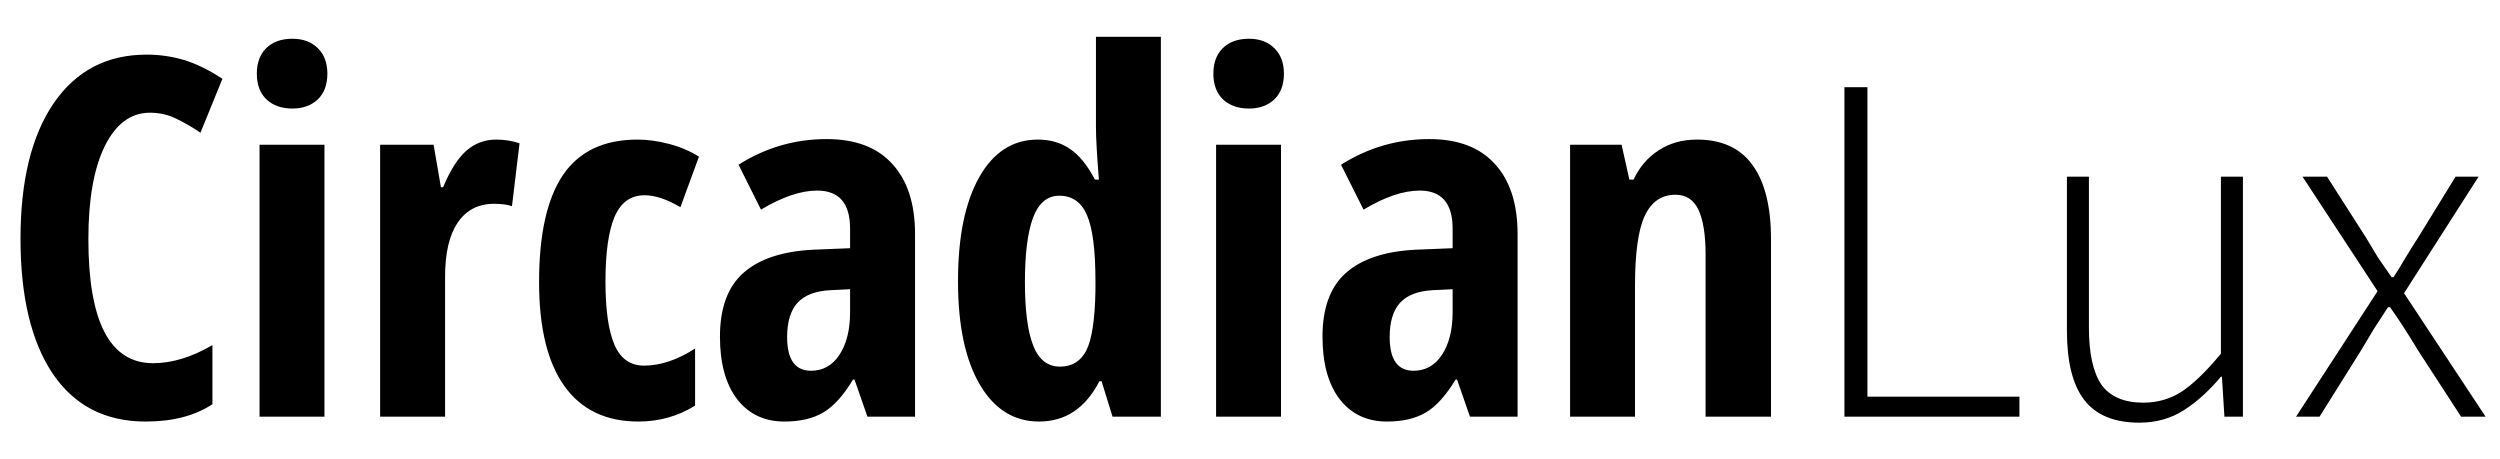
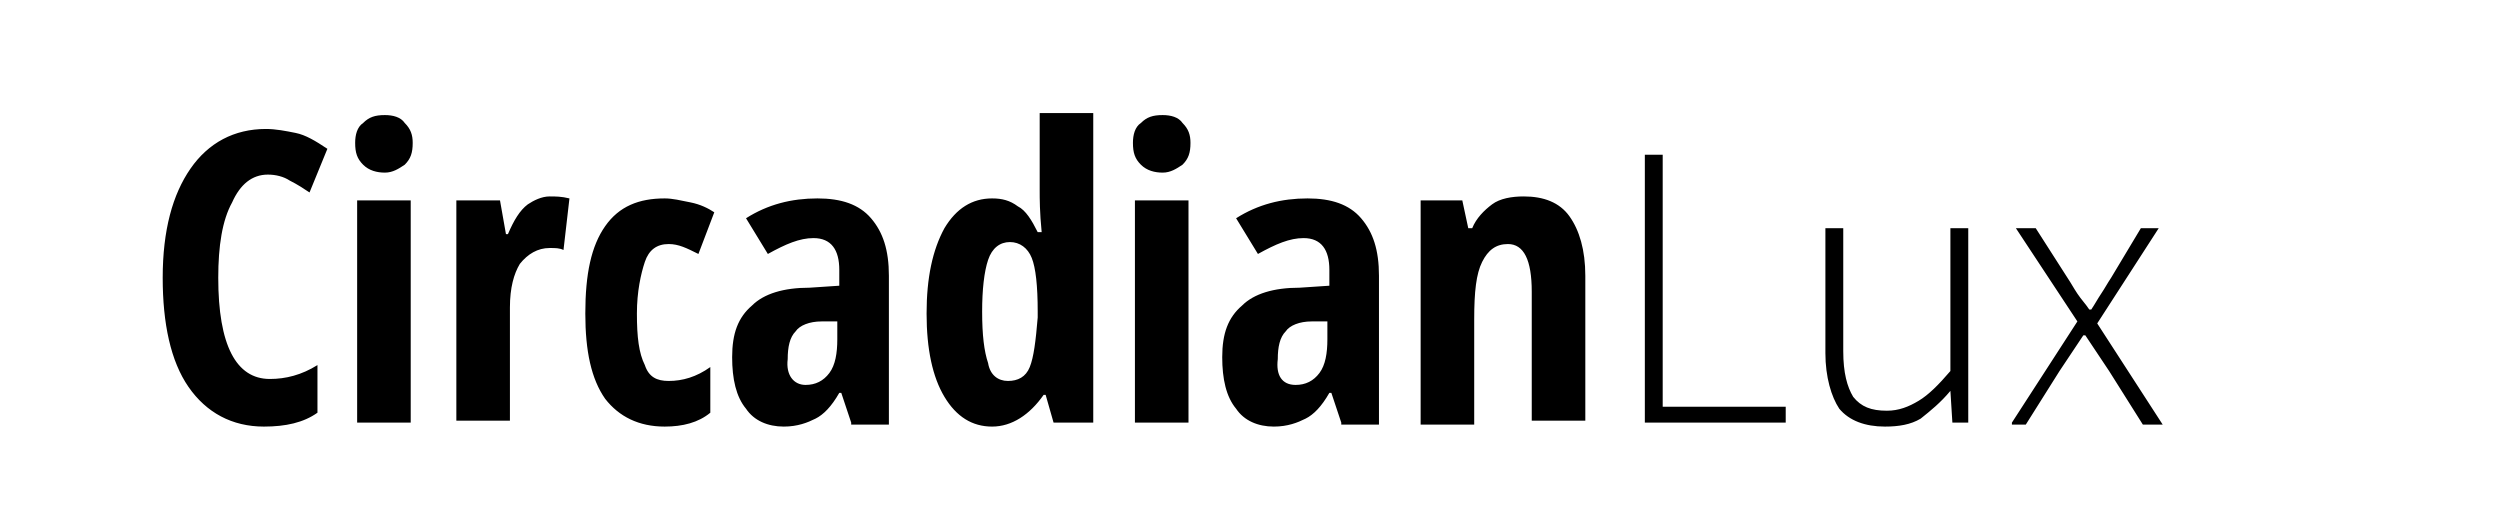
- <svg xmlns="http://www.w3.org/2000/svg" width="60" height="11" viewBox="0 0 60 11" fill="none">
-   <path d="M3.598 2.705C3.141 2.705 2.779 2.973 2.514 3.508C2.252 4.043 2.121 4.787 2.121 5.74C2.121 7.725 2.639 8.717 3.674 8.717C4.127 8.717 4.602 8.572 5.098 8.283V9.701C4.68 9.979 4.145 10.117 3.492 10.117C2.527 10.117 1.785 9.734 1.266 8.969C0.75 8.199 0.492 7.119 0.492 5.729C0.492 4.338 0.758 3.254 1.289 2.477C1.824 1.699 2.566 1.311 3.516 1.311C3.828 1.311 4.127 1.354 4.412 1.439C4.701 1.525 5.01 1.676 5.338 1.891L4.811 3.186C4.635 3.064 4.447 2.955 4.248 2.857C4.049 2.756 3.832 2.705 3.598 2.705ZM7.787 10H6.229V3.473H7.787V10ZM6.164 1.768C6.164 1.51 6.238 1.307 6.387 1.158C6.539 1.006 6.75 0.93 7.02 0.93C7.273 0.93 7.477 1.006 7.629 1.158C7.781 1.307 7.857 1.51 7.857 1.768C7.857 2.033 7.779 2.24 7.623 2.389C7.467 2.533 7.266 2.605 7.02 2.605C6.762 2.605 6.555 2.533 6.398 2.389C6.242 2.24 6.164 2.033 6.164 1.768ZM11.906 3.35C12.098 3.35 12.285 3.379 12.469 3.438L12.287 4.949C12.178 4.91 12.035 4.891 11.859 4.891C11.48 4.891 11.19 5.041 10.986 5.342C10.783 5.639 10.682 6.072 10.682 6.643V10H9.123V3.473H10.406L10.582 4.492H10.635C10.807 4.082 10.994 3.789 11.197 3.613C11.4 3.438 11.637 3.35 11.906 3.35ZM15.322 10.117C14.545 10.117 13.953 9.834 13.547 9.268C13.141 8.701 12.938 7.869 12.938 6.771C12.938 5.623 13.129 4.766 13.512 4.199C13.898 3.633 14.494 3.35 15.299 3.35C15.541 3.35 15.795 3.385 16.061 3.455C16.326 3.525 16.564 3.627 16.775 3.76L16.33 4.973C16.006 4.781 15.719 4.686 15.469 4.686C15.137 4.686 14.896 4.859 14.748 5.207C14.604 5.551 14.531 6.068 14.531 6.76C14.531 7.436 14.604 7.941 14.748 8.277C14.893 8.609 15.129 8.775 15.457 8.775C15.848 8.775 16.256 8.639 16.682 8.365V9.736C16.271 9.99 15.818 10.117 15.322 10.117ZM20.818 10L20.508 9.109H20.473C20.242 9.492 20.004 9.756 19.758 9.9C19.512 10.045 19.201 10.117 18.826 10.117C18.346 10.117 17.967 9.938 17.689 9.578C17.416 9.219 17.279 8.719 17.279 8.078C17.279 7.391 17.467 6.881 17.842 6.549C18.221 6.213 18.785 6.027 19.535 5.992L20.402 5.957V5.488C20.402 4.879 20.139 4.574 19.611 4.574C19.221 4.574 18.771 4.727 18.264 5.031L17.725 3.953C18.373 3.543 19.078 3.338 19.84 3.338C20.531 3.338 21.057 3.537 21.416 3.936C21.779 4.33 21.961 4.891 21.961 5.617V10H20.818ZM19.465 8.898C19.75 8.898 19.977 8.771 20.145 8.518C20.316 8.26 20.402 7.918 20.402 7.492V6.941L19.922 6.965C19.566 6.984 19.305 7.086 19.137 7.27C18.973 7.453 18.891 7.727 18.891 8.09C18.891 8.629 19.082 8.898 19.465 8.898ZM24.938 10.117C24.336 10.117 23.861 9.82 23.514 9.227C23.166 8.633 22.992 7.807 22.992 6.748C22.992 5.686 23.162 4.854 23.502 4.252C23.842 3.65 24.311 3.35 24.908 3.35C25.205 3.35 25.461 3.424 25.676 3.572C25.895 3.717 26.096 3.963 26.279 4.311H26.373C26.326 3.717 26.303 3.301 26.303 3.062V0.883H27.861V10H26.701L26.438 9.15H26.385C26.053 9.795 25.57 10.117 24.938 10.117ZM25.441 8.799C25.73 8.799 25.941 8.668 26.074 8.406C26.207 8.141 26.279 7.66 26.291 6.965V6.76C26.291 6.002 26.223 5.469 26.086 5.16C25.953 4.852 25.732 4.697 25.424 4.697C25.135 4.697 24.924 4.875 24.791 5.23C24.662 5.582 24.598 6.096 24.598 6.771C24.598 7.447 24.664 7.955 24.797 8.295C24.93 8.631 25.145 8.799 25.441 8.799ZM30.744 10H29.186V3.473H30.744V10ZM29.121 1.768C29.121 1.51 29.195 1.307 29.344 1.158C29.496 1.006 29.707 0.93 29.977 0.93C30.23 0.93 30.434 1.006 30.586 1.158C30.738 1.307 30.814 1.51 30.814 1.768C30.814 2.033 30.736 2.24 30.58 2.389C30.424 2.533 30.223 2.605 29.977 2.605C29.719 2.605 29.512 2.533 29.355 2.389C29.199 2.24 29.121 2.033 29.121 1.768ZM35.279 10L34.969 9.109H34.934C34.703 9.492 34.465 9.756 34.219 9.9C33.973 10.045 33.662 10.117 33.287 10.117C32.807 10.117 32.428 9.938 32.15 9.578C31.877 9.219 31.74 8.719 31.74 8.078C31.74 7.391 31.928 6.881 32.303 6.549C32.682 6.213 33.246 6.027 33.996 5.992L34.863 5.957V5.488C34.863 4.879 34.6 4.574 34.072 4.574C33.682 4.574 33.232 4.727 32.725 5.031L32.185 3.953C32.834 3.543 33.539 3.338 34.301 3.338C34.992 3.338 35.518 3.537 35.877 3.936C36.24 4.33 36.422 4.891 36.422 5.617V10H35.279ZM33.926 8.898C34.211 8.898 34.438 8.771 34.605 8.518C34.777 8.26 34.863 7.918 34.863 7.492V6.941L34.383 6.965C34.027 6.984 33.766 7.086 33.598 7.27C33.434 7.453 33.352 7.727 33.352 8.09C33.352 8.629 33.543 8.898 33.926 8.898ZM40.934 10V6.109C40.934 5.637 40.877 5.279 40.764 5.037C40.65 4.795 40.467 4.674 40.213 4.674C39.877 4.674 39.631 4.842 39.475 5.178C39.318 5.51 39.24 6.072 39.24 6.865V10H37.682V3.473H38.918L39.105 4.311H39.205C39.346 4.01 39.547 3.775 39.809 3.607C40.07 3.436 40.377 3.35 40.728 3.35C41.322 3.35 41.766 3.553 42.059 3.959C42.355 4.365 42.504 4.959 42.504 5.74V10H40.934ZM44.266 10V2.092H44.818V9.52H48.466V10H44.266ZM51.346 10.144C50.746 10.144 50.306 9.964 50.026 9.604C49.746 9.244 49.606 8.688 49.606 7.936V4.24H50.134V7.864C50.134 8.48 50.234 8.936 50.434 9.232C50.642 9.52 50.978 9.664 51.442 9.664C51.786 9.664 52.098 9.572 52.378 9.388C52.658 9.196 52.966 8.896 53.302 8.488V4.24H53.83V10H53.386L53.326 9.04H53.302C53.022 9.376 52.726 9.644 52.414 9.844C52.102 10.044 51.746 10.144 51.346 10.144ZM55.105 10L57.062 6.988L55.261 4.24H55.849L56.785 5.704C56.882 5.864 56.977 6.024 57.074 6.184C57.178 6.336 57.285 6.492 57.398 6.652H57.446C57.55 6.492 57.645 6.336 57.733 6.184C57.83 6.024 57.929 5.864 58.033 5.704L58.934 4.24H59.486L57.697 7.036L59.654 10H59.066L58.045 8.428C57.934 8.244 57.822 8.064 57.709 7.888C57.597 7.712 57.481 7.54 57.361 7.372H57.313C57.202 7.54 57.09 7.712 56.977 7.888C56.873 8.064 56.766 8.244 56.654 8.428L55.669 10H55.105Z" fill="black" />
+ <svg xmlns="http://www.w3.org/2000/svg" version="1.1" id="Layer_1" x="0px" y="0px" viewBox="0 0 126 26.3" style="enable-background:new 0 0 126 26.3;" xml:space="preserve">
+   <path d="M13.5,8.8c-0.8,0-1.4,0.5-1.8,1.4C11.2,11.1,11,12.4,11,14c0,3.4,0.9,5.1,2.6,5.1c0.8,0,1.6-0.2,2.4-0.7v2.4  c-0.7,0.5-1.6,0.7-2.7,0.7c-1.6,0-2.9-0.7-3.8-2c-0.9-1.3-1.3-3.2-1.3-5.5c0-2.4,0.5-4.2,1.4-5.5c0.9-1.3,2.2-2,3.8-2  c0.5,0,1,0.1,1.5,0.2c0.5,0.1,1,0.4,1.6,0.8l-0.9,2.2c-0.3-0.2-0.6-0.4-1-0.6C14.3,8.9,13.9,8.8,13.5,8.8z M20.7,21.3H18V10.1h2.7  V21.3z M17.9,7.2c0-0.4,0.1-0.8,0.4-1c0.3-0.3,0.6-0.4,1.1-0.4c0.4,0,0.8,0.1,1,0.4c0.3,0.3,0.4,0.6,0.4,1c0,0.5-0.1,0.8-0.4,1.1  c-0.3,0.2-0.6,0.4-1,0.4c-0.4,0-0.8-0.1-1.1-0.4C18,8,17.9,7.7,17.9,7.2z M27.7,9.9c0.3,0,0.6,0,1,0.1l-0.3,2.6  c-0.2-0.1-0.4-0.1-0.7-0.1c-0.6,0-1.1,0.3-1.5,0.8c-0.3,0.5-0.5,1.2-0.5,2.2v5.7H23V10.1h2.2l0.3,1.7h0.1c0.3-0.7,0.6-1.2,1-1.5  C26.9,10.1,27.3,9.9,27.7,9.9z M33.5,21.5c-1.3,0-2.3-0.5-3-1.4c-0.7-1-1-2.4-1-4.3c0-2,0.3-3.4,1-4.4c0.7-1,1.7-1.4,3-1.4  c0.4,0,0.8,0.1,1.3,0.2c0.5,0.1,0.9,0.3,1.2,0.5l-0.8,2.1c-0.6-0.3-1-0.5-1.5-0.5c-0.6,0-1,0.3-1.2,0.9c-0.2,0.6-0.4,1.5-0.4,2.6  c0,1.2,0.1,2,0.4,2.6c0.2,0.6,0.6,0.8,1.2,0.8c0.7,0,1.4-0.2,2.1-0.7v2.3C35.2,21.3,34.4,21.5,33.5,21.5z M42.9,21.3l-0.5-1.5h-0.1  c-0.4,0.7-0.8,1.1-1.2,1.3c-0.4,0.2-0.9,0.4-1.6,0.4c-0.8,0-1.5-0.3-1.9-0.9c-0.5-0.6-0.7-1.5-0.7-2.6c0-1.2,0.3-2,1-2.6  c0.6-0.6,1.6-0.9,2.9-0.9l1.5-0.1v-0.8c0-1-0.4-1.6-1.3-1.6c-0.7,0-1.4,0.3-2.3,0.8L37.6,11c1.1-0.7,2.3-1,3.6-1  c1.2,0,2.1,0.3,2.7,1c0.6,0.7,0.9,1.6,0.9,2.9v7.5H42.9z M40.6,19.4c0.5,0,0.9-0.2,1.2-0.6c0.3-0.4,0.4-1,0.4-1.7v-0.9l-0.8,0  c-0.6,0-1.1,0.2-1.3,0.5c-0.3,0.3-0.4,0.8-0.4,1.4C39.6,18.9,40,19.4,40.6,19.4z M50,21.5c-1,0-1.8-0.5-2.4-1.5  c-0.6-1-0.9-2.4-0.9-4.2c0-1.8,0.3-3.2,0.9-4.3c0.6-1,1.4-1.5,2.4-1.5c0.5,0,0.9,0.1,1.3,0.4c0.4,0.2,0.7,0.7,1,1.3h0.2  c-0.1-1-0.1-1.7-0.1-2.1V5.7h2.7v15.6h-2l-0.4-1.4h-0.1C51.9,20.9,51,21.5,50,21.5z M50.8,19.2c0.5,0,0.9-0.2,1.1-0.7  c0.2-0.5,0.3-1.3,0.4-2.5v-0.3c0-1.3-0.1-2.2-0.3-2.7c-0.2-0.5-0.6-0.8-1.1-0.8c-0.5,0-0.9,0.3-1.1,0.9c-0.2,0.6-0.3,1.5-0.3,2.6  c0,1.2,0.1,2,0.3,2.6C49.9,18.9,50.3,19.2,50.8,19.2z M59.9,21.3h-2.7V10.1h2.7V21.3z M57.1,7.2c0-0.4,0.1-0.8,0.4-1  c0.3-0.3,0.6-0.4,1.1-0.4c0.4,0,0.8,0.1,1,0.4c0.3,0.3,0.4,0.6,0.4,1c0,0.5-0.1,0.8-0.4,1.1c-0.3,0.2-0.6,0.4-1,0.4  c-0.4,0-0.8-0.1-1.1-0.4C57.2,8,57.1,7.7,57.1,7.2z M67.6,21.3l-0.5-1.5H67c-0.4,0.7-0.8,1.1-1.2,1.3c-0.4,0.2-0.9,0.4-1.6,0.4  c-0.8,0-1.5-0.3-1.9-0.9c-0.5-0.6-0.7-1.5-0.7-2.6c0-1.2,0.3-2,1-2.6c0.6-0.6,1.6-0.9,2.9-0.9l1.5-0.1v-0.8c0-1-0.4-1.6-1.3-1.6  c-0.7,0-1.4,0.3-2.3,0.8L62.3,11c1.1-0.7,2.3-1,3.6-1c1.2,0,2.1,0.3,2.7,1c0.6,0.7,0.9,1.6,0.9,2.9v7.5H67.6z M65.3,19.4  c0.5,0,0.9-0.2,1.2-0.6c0.3-0.4,0.4-1,0.4-1.7v-0.9l-0.8,0c-0.6,0-1.1,0.2-1.3,0.5c-0.3,0.3-0.4,0.8-0.4,1.4  C64.3,18.9,64.6,19.4,65.3,19.4z M77.2,21.3v-6.6c0-0.8-0.1-1.4-0.3-1.8c-0.2-0.4-0.5-0.6-0.9-0.6c-0.6,0-1,0.3-1.3,0.9  c-0.3,0.6-0.4,1.5-0.4,2.9v5.3h-2.7V10.1h2.1l0.3,1.4h0.2c0.2-0.5,0.6-0.9,1-1.2c0.4-0.3,1-0.4,1.6-0.4c1,0,1.8,0.3,2.3,1  c0.5,0.7,0.8,1.7,0.8,3v7.3H77.2z M82.9,21.3V7.8h0.9v12.7h6.2v0.8H82.9z M95,21.5c-1,0-1.8-0.3-2.3-0.9C92.3,20,92,19,92,17.8v-6.3  h0.9v6.2c0,1.1,0.2,1.8,0.5,2.3c0.4,0.5,0.9,0.7,1.7,0.7c0.6,0,1.1-0.2,1.6-0.5c0.5-0.3,1-0.8,1.6-1.5v-7.2h0.9v9.8h-0.8l-0.1-1.6h0  c-0.5,0.6-1,1-1.5,1.4C96.3,21.4,95.7,21.5,95,21.5z M101.4,21.3l3.3-5.1l-3.1-4.7h1l1.6,2.5c0.2,0.3,0.3,0.5,0.5,0.8  c0.2,0.3,0.4,0.5,0.6,0.8h0.1c0.2-0.3,0.3-0.5,0.5-0.8c0.2-0.3,0.3-0.5,0.5-0.8l1.5-2.5h0.9l-3.1,4.8l3.3,5.1h-1l-1.7-2.7  c-0.2-0.3-0.4-0.6-0.6-0.9c-0.2-0.3-0.4-0.6-0.6-0.9h-0.1c-0.2,0.3-0.4,0.6-0.6,0.9c-0.2,0.3-0.4,0.6-0.6,0.9l-1.7,2.7H101.4z" />
</svg>
